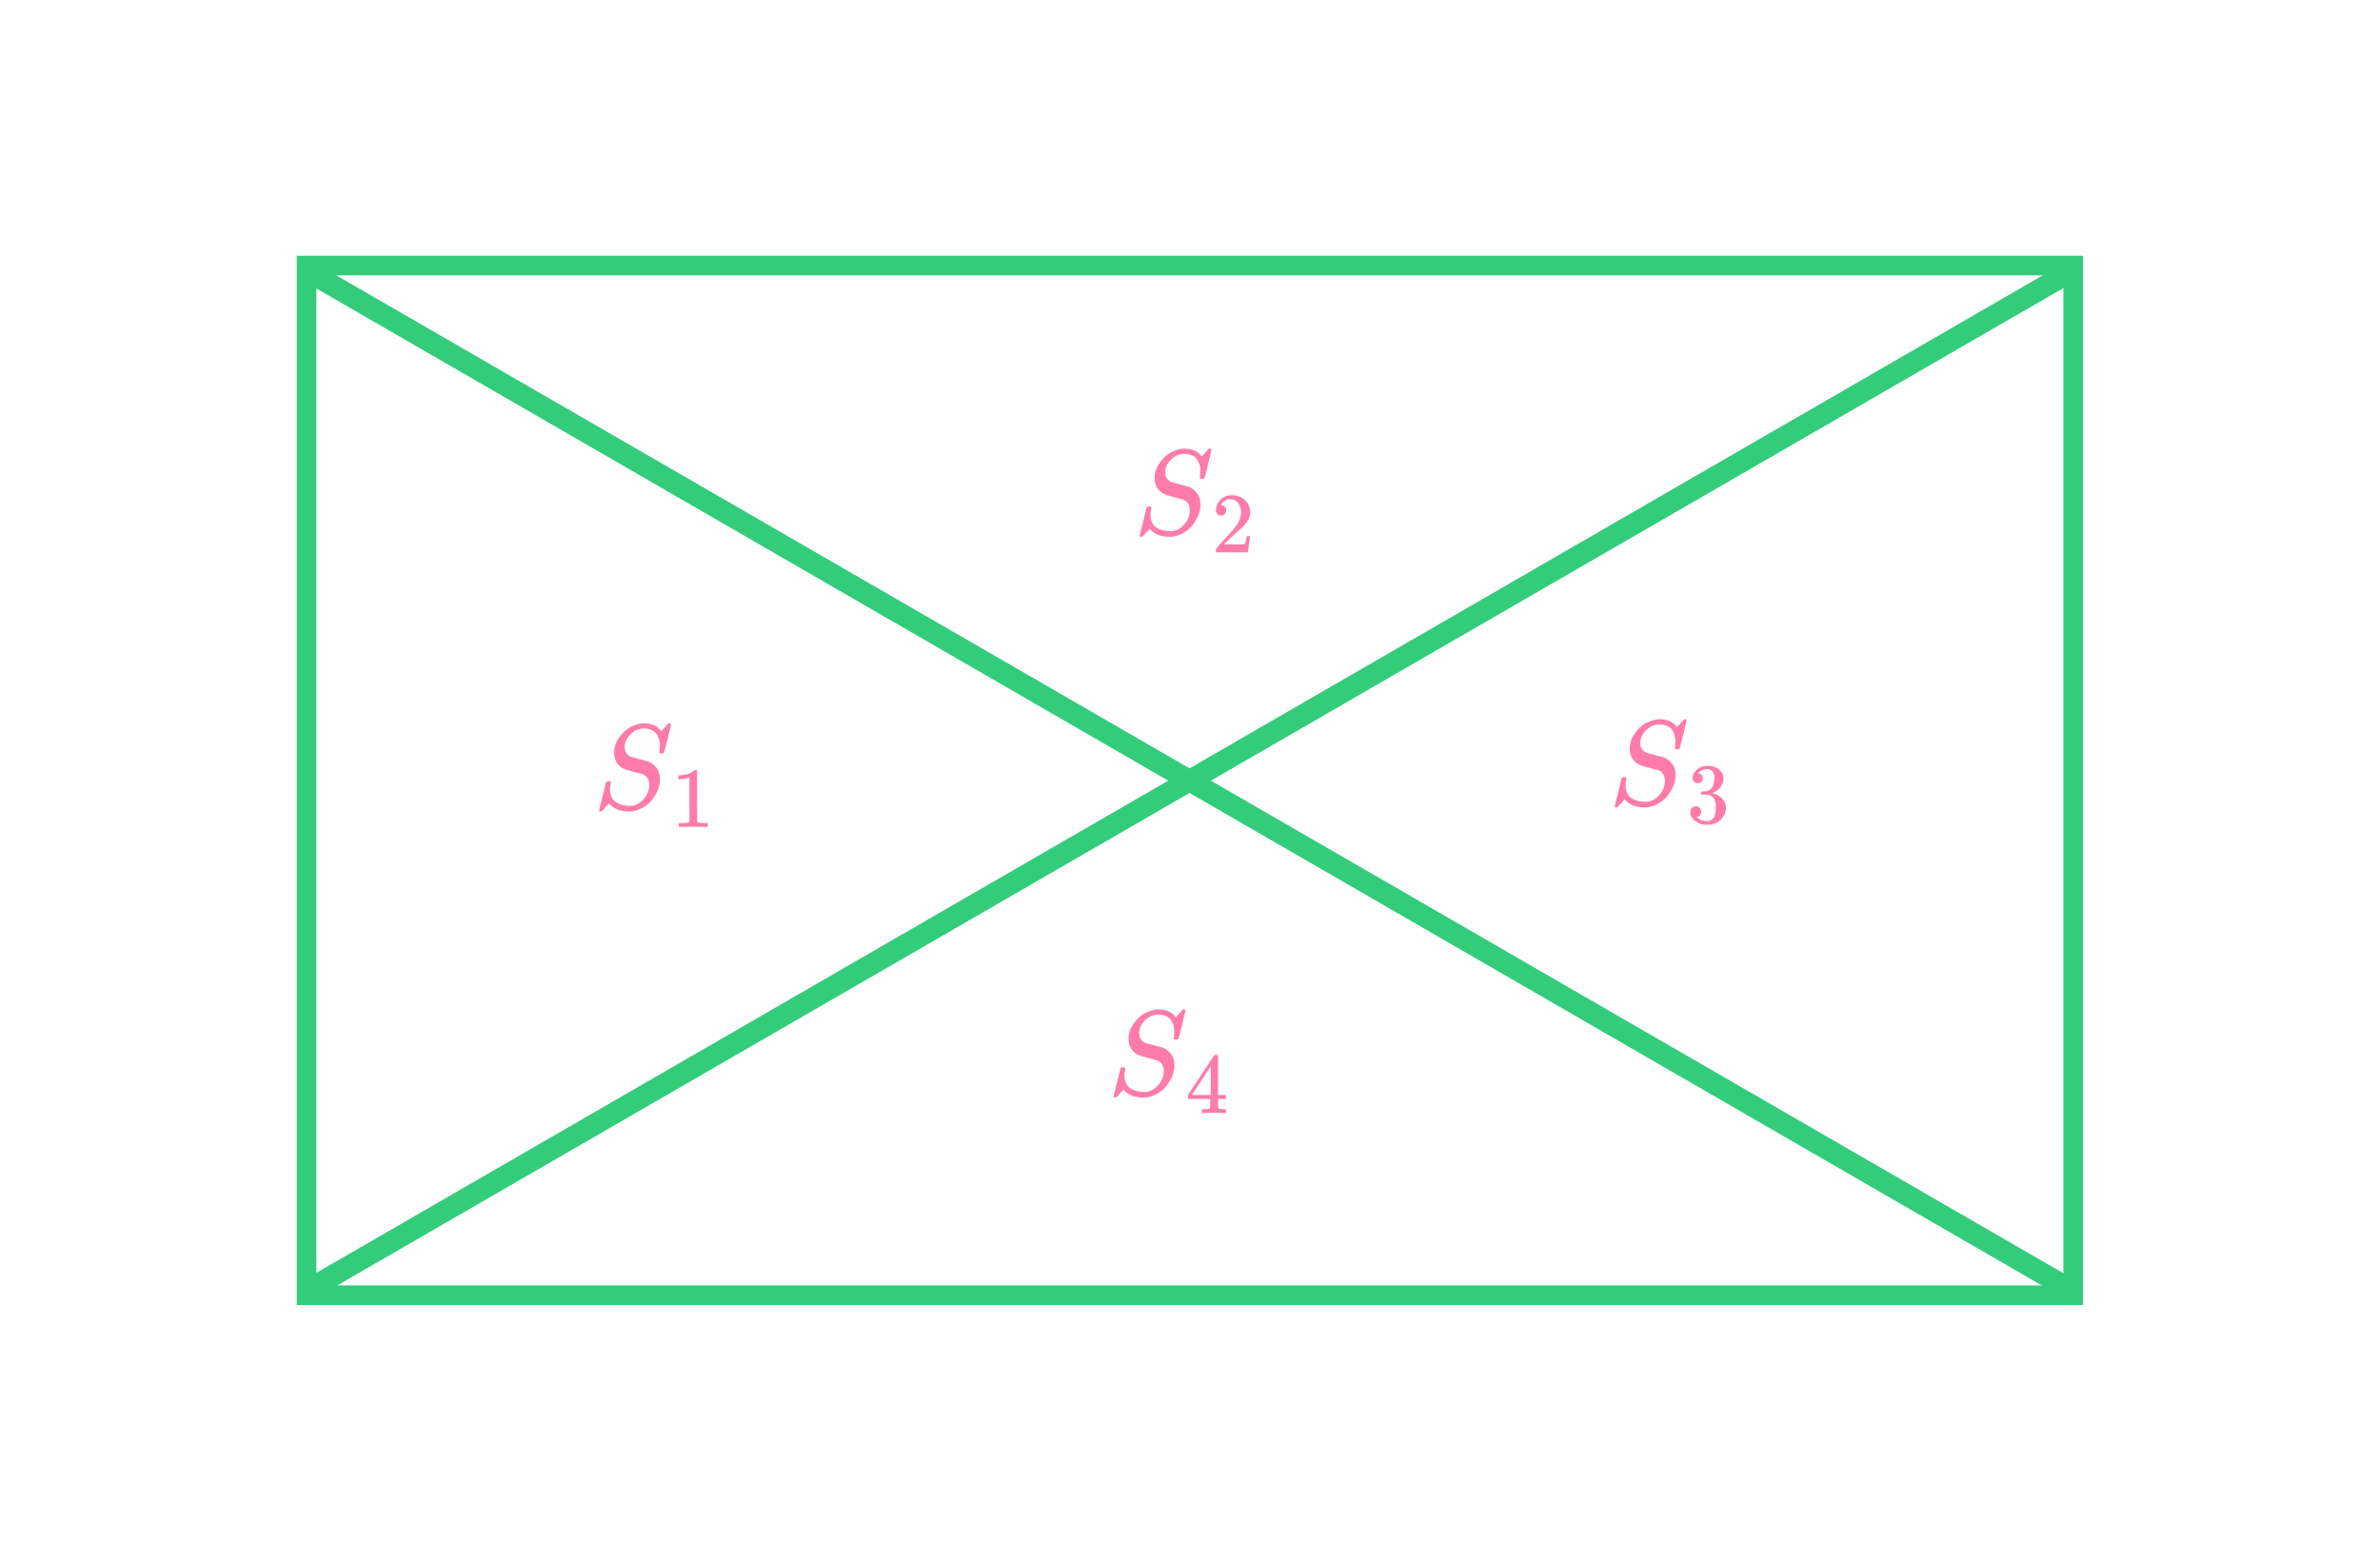
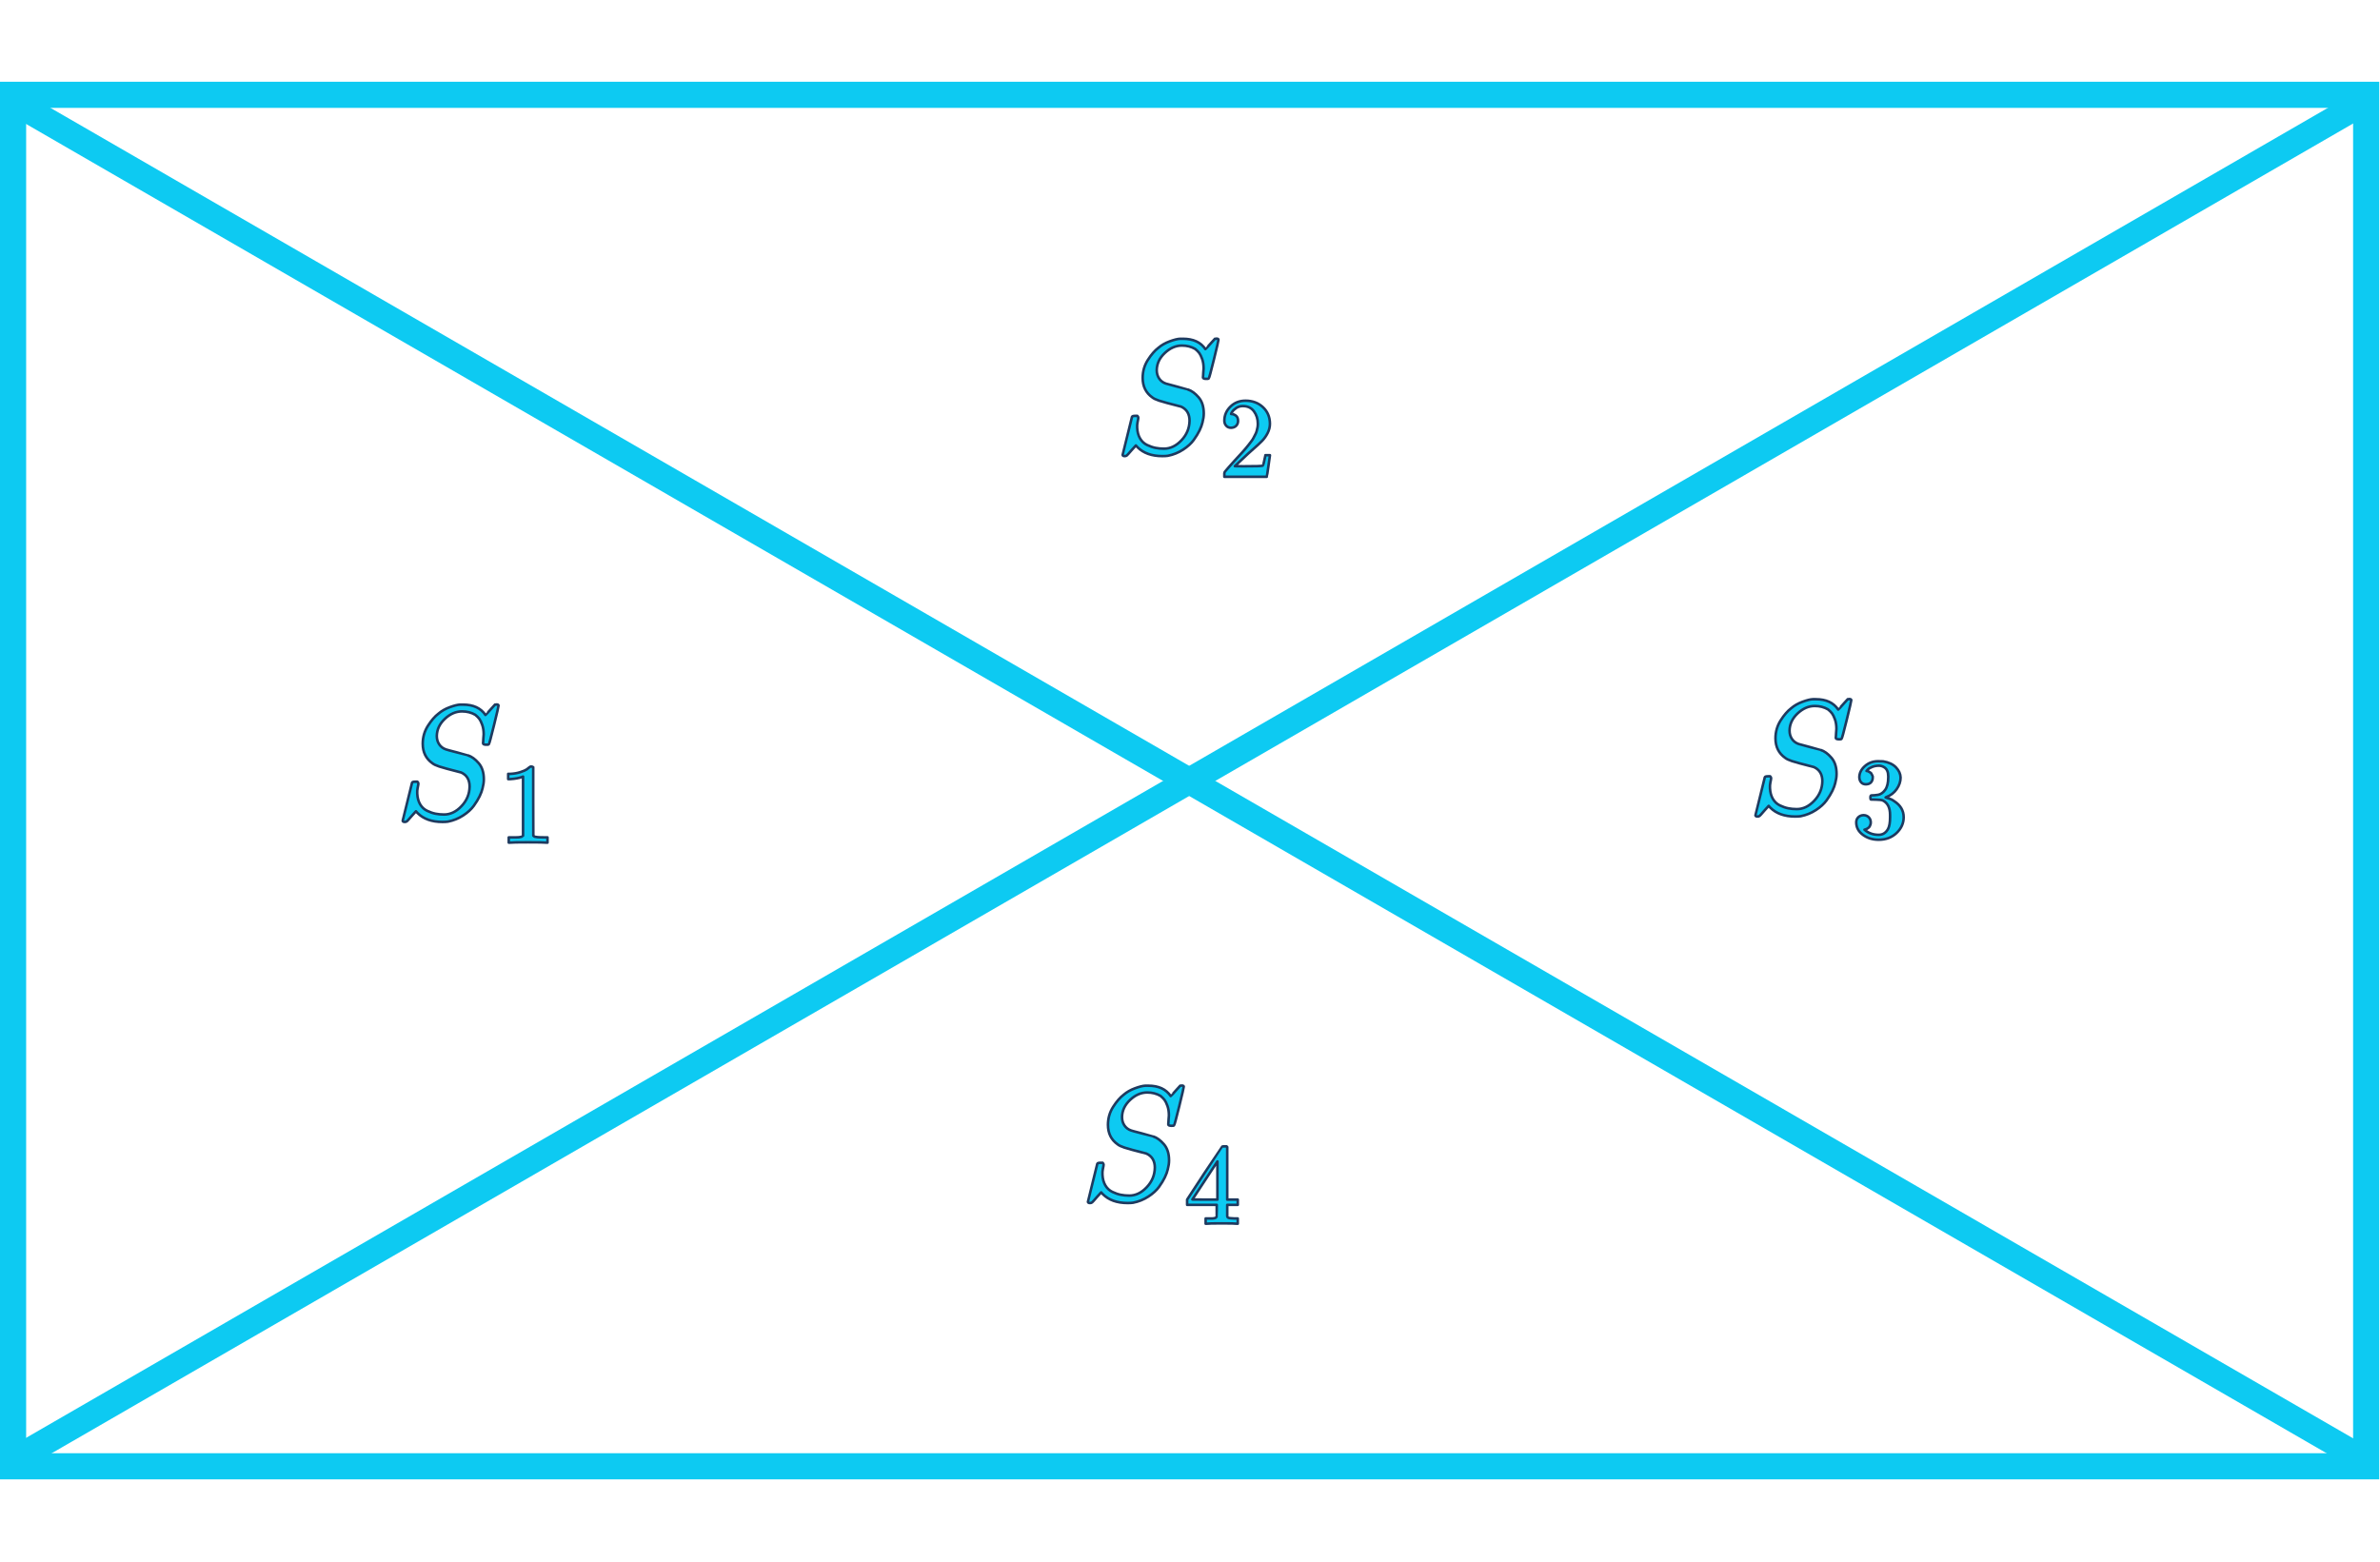
- <svg xmlns="http://www.w3.org/2000/svg" width="256" height="168" viewBox="0 0 1464 995" version="1.1" xml:space="preserve" style="fill-rule:evenodd;clip-rule:evenodd;stroke-linecap:round;stroke-linejoin:round;stroke-miterlimit:1.5;">
-   <g transform="matrix(1,0,0,1,-7133.33,-2138.77)">
-     <g transform="matrix(-0.369947,0.319198,-0.461864,1.10894,8500.66,1779.73)">
-       <path d="M8371.81,226.33L3129.8,2398.76" style="fill:none;stroke:rgb(255,123,172);stroke-width:7.13px;stroke-dasharray:21.39,21.39,0,0,0,0;" />
+ <svg xmlns="http://www.w3.org/2000/svg" width="256" height="168" viewBox="0 0 931 547" version="1.1" xml:space="preserve" style="fill-rule:evenodd;clip-rule:evenodd;stroke-linecap:round;stroke-linejoin:round;stroke-miterlimit:1.5;">
+   <g>
+     <path d="M920.327,10.515l-910.309,526.051" style="fill:none;stroke:#0dcaf2;stroke-width:10.23px;" />
+   </g>
+   <g>
+     <path d="M920.327,536.559l-910.309,-526.052" style="fill:none;stroke:#0dcaf2;stroke-width:10.23px;" />
+   </g>
+   <g>
+     <path d="M930.7,546.793l-930.7,-0l0,-546.793l930.7,0l-0,546.793Zm-10.222,-536.572l-910.251,0l-0,526.345l910.251,0l0,-526.345Z" style="fill:#0dcaf2;" />
+   </g>
+   <g>
+     <g>
+       <path id="MJX-41-TEX-I-1D446" d="M173.711,286.681c2.487,0 4.763,-1.096 6.829,-3.288c2.065,-2.192 3.119,-4.742 3.161,-7.65c0,-2.656 -1.096,-4.489 -3.288,-5.501c-4.468,-1.138 -7.334,-1.918 -8.599,-2.339c-1.264,-0.422 -2.149,-0.843 -2.655,-1.265c-2.529,-1.77 -3.794,-4.32 -3.794,-7.65c0,-2.571 0.675,-4.911 2.024,-7.018c1.348,-2.108 2.718,-3.689 4.109,-4.742c1.223,-1.054 2.698,-1.897 4.426,-2.529c1.728,-0.633 3.077,-0.97 4.047,-1.012l1.138,-0c4.046,-0 6.976,1.349 8.788,4.046c0.042,0 0.316,-0.273 0.822,-0.821c0.506,-0.548 1.054,-1.16 1.644,-1.834c0.59,-0.674 1.012,-1.138 1.265,-1.391l0.252,-0c0.127,-0 0.232,-0.021 0.317,-0.063c0.548,-0 0.822,0.147 0.822,0.442c-0,0.295 -0.591,2.846 -1.771,7.651c-1.18,4.805 -1.854,7.292 -2.023,7.461c-0.169,0.168 -0.506,0.231 -1.012,0.189c-0.843,0 -1.264,-0.189 -1.264,-0.569c-0,-0.253 0.021,-0.463 0.063,-0.632c0,-0.127 0.021,-0.527 0.063,-1.201c0.042,-0.675 0.085,-1.223 0.127,-1.644c-0,-1.433 -0.19,-2.677 -0.569,-3.731c-0.38,-1.053 -0.759,-1.833 -1.138,-2.339c-0.38,-0.506 -0.907,-1.033 -1.581,-1.581c-1.517,-0.885 -3.246,-1.327 -5.185,-1.327c-2.402,-0 -4.636,0.969 -6.702,2.908c-2.065,1.939 -3.119,4.173 -3.161,6.702c0,1.264 0.316,2.36 0.948,3.288c0.633,0.927 1.497,1.58 2.593,1.96c0.168,0.084 1.644,0.485 4.426,1.201c2.782,0.717 4.194,1.096 4.236,1.138c1.433,0.464 2.824,1.475 4.173,3.035c1.349,1.56 2.023,3.667 2.023,6.323c-0,1.096 -0.169,2.276 -0.506,3.54c-0.211,0.928 -0.59,1.96 -1.138,3.098c-0.548,1.139 -1.307,2.382 -2.276,3.731c-0.97,1.349 -2.361,2.613 -4.173,3.793c-1.813,1.181 -3.794,1.982 -5.943,2.403c-0.506,0.084 -1.223,0.126 -2.15,0.126c-4.173,0 -7.419,-1.159 -9.737,-3.477l-0.632,-0.695l-1.771,1.96c-0.969,1.138 -1.559,1.791 -1.77,1.96c-0.211,0.168 -0.485,0.252 -0.822,0.252c-0.548,0 -0.822,-0.168 -0.822,-0.505c0,-0.127 1.223,-5.08 3.667,-14.859c0.085,-0.252 0.506,-0.379 1.265,-0.379l0.822,0c0.253,0.253 0.379,0.485 0.379,0.696c0,0.084 -0.021,0.274 -0.063,0.569c-0.042,0.295 -0.126,0.737 -0.253,1.327c-0.126,0.59 -0.169,1.286 -0.126,2.087c0.084,1.644 0.463,3.035 1.138,4.173c0.674,1.138 1.58,1.981 2.718,2.529c1.139,0.548 2.234,0.927 3.288,1.138c1.054,0.211 2.171,0.316 3.351,0.316Z" style="fill:#0dcaf2;fill-rule:nonzero;stroke:#1e3a5f;stroke-width:1px;stroke-linecap:butt;stroke-miterlimit:2;" />
    </g>
-     <g transform="matrix(-0.12439,0.859351,0.653902,2.23213,6208.25,-6918.99)">
-       <path d="M5072.97,1468.46L2309.21,2532.49" style="fill:none;stroke:rgb(51,204,123);stroke-width:5.64px;" />
+     <g>
+       <path id="MJX-41-TEX-N-31" d="M204.603,271.845l-0.581,0.224c-0.417,0.149 -1.013,0.298 -1.788,0.447c-0.775,0.149 -1.639,0.253 -2.593,0.313l-0.849,-0l0,-2.057l0.849,0c1.401,-0.059 2.697,-0.283 3.889,-0.67c1.192,-0.388 2.027,-0.745 2.504,-1.073c0.476,-0.328 0.894,-0.656 1.251,-0.983c0.06,-0.09 0.239,-0.135 0.537,-0.135c0.268,0 0.521,0.09 0.76,0.269l-0,13.365l0.044,13.411c0.209,0.208 0.388,0.342 0.537,0.402c0.149,0.06 0.506,0.119 1.073,0.179c0.566,0.059 1.49,0.089 2.771,0.089l1.162,0l0,2.056l-0.492,0c-0.625,-0.089 -2.994,-0.134 -7.107,-0.134c-4.053,0 -6.392,0.045 -7.018,0.134l-0.536,0l-0,-2.056l2.86,0c0.477,0 0.85,-0.015 1.118,-0.044c0.268,-0.03 0.507,-0.075 0.715,-0.135c0.209,-0.059 0.328,-0.089 0.358,-0.089c0.03,0 0.119,-0.074 0.268,-0.223c0.149,-0.149 0.238,-0.209 0.268,-0.179l0,-23.111Z" style="fill:#0dcaf2;fill-rule:nonzero;stroke:#1e3a5f;stroke-width:1px;stroke-linecap:butt;stroke-miterlimit:2;" />
    </g>
-     <g transform="matrix(-0.0786459,0.543326,0.41343,1.41126,7677.76,-4106.81)">
-       <path d="M5072.97,1468.46L2309.21,2532.49" style="fill:none;stroke:rgb(51,204,123);stroke-width:8.91px;" />
+   </g>
+   <g>
+     <g>
+       <path id="MJX-41-TEX-I-1D4461" d="M455.332,143.552c2.487,-0 4.763,-1.096 6.828,-3.288c2.066,-2.192 3.12,-4.742 3.162,-7.65c-0,-2.656 -1.096,-4.489 -3.288,-5.501c-4.468,-1.138 -7.334,-1.918 -8.599,-2.339c-1.264,-0.422 -2.15,-0.843 -2.655,-1.265c-2.529,-1.77 -3.794,-4.32 -3.794,-7.65c0,-2.571 0.675,-4.911 2.023,-7.018c1.349,-2.108 2.719,-3.689 4.11,-4.742c1.222,-1.054 2.698,-1.897 4.426,-2.529c1.728,-0.633 3.077,-0.97 4.046,-1.012l1.138,-0c4.047,-0 6.976,1.349 8.789,4.046c0.042,0 0.316,-0.274 0.822,-0.822c0.506,-0.548 1.054,-1.159 1.644,-1.833c0.59,-0.675 1.011,-1.138 1.264,-1.391l0.253,-0c0.127,-0 0.232,-0.021 0.316,-0.063c0.548,-0 0.822,0.147 0.822,0.442c0,0.295 -0.59,2.845 -1.77,7.651c-1.18,4.805 -1.855,7.292 -2.023,7.46c-0.169,0.169 -0.506,0.232 -1.012,0.19c-0.843,0 -1.264,-0.19 -1.264,-0.569c-0,-0.253 0.021,-0.464 0.063,-0.632c-0,-0.127 0.021,-0.527 0.063,-1.201c0.042,-0.675 0.084,-1.223 0.126,-1.644c0,-1.434 -0.189,-2.677 -0.569,-3.731c-0.379,-1.054 -0.758,-1.833 -1.138,-2.339c-0.379,-0.506 -0.906,-1.033 -1.58,-1.581c-1.518,-0.885 -3.246,-1.328 -5.185,-1.328c-2.402,0 -4.636,0.97 -6.702,2.909c-2.065,1.939 -3.119,4.173 -3.161,6.702c-0,1.264 0.316,2.36 0.948,3.288c0.632,0.927 1.497,1.58 2.592,1.96c0.169,0.084 1.644,0.484 4.426,1.201c2.782,0.717 4.194,1.096 4.237,1.138c1.433,0.464 2.824,1.475 4.172,3.035c1.349,1.56 2.024,3.667 2.024,6.323c-0,1.096 -0.169,2.276 -0.506,3.54c-0.211,0.928 -0.59,1.96 -1.138,3.098c-0.548,1.138 -1.307,2.382 -2.276,3.731c-0.97,1.349 -2.361,2.613 -4.173,3.793c-1.813,1.181 -3.794,1.981 -5.944,2.403c-0.505,0.084 -1.222,0.126 -2.149,0.126c-4.173,0 -7.419,-1.159 -9.737,-3.477l-0.632,-0.696l-1.771,1.96c-0.969,1.139 -1.559,1.792 -1.77,1.961c-0.211,0.168 -0.485,0.252 -0.822,0.252c-0.548,0 -0.822,-0.168 -0.822,-0.505c-0,-0.127 1.222,-5.08 3.667,-14.859c0.084,-0.253 0.506,-0.379 1.265,-0.379l0.822,0c0.253,0.253 0.379,0.485 0.379,0.695c-0,0.085 -0.021,0.274 -0.063,0.57c-0.042,0.295 -0.127,0.737 -0.253,1.327c-0.127,0.59 -0.169,1.286 -0.127,2.087c0.085,1.644 0.464,3.035 1.138,4.173c0.675,1.138 1.581,1.981 2.719,2.529c1.138,0.548 2.234,0.927 3.288,1.138c1.054,0.211 2.171,0.316 3.351,0.316Z" style="fill:#0dcaf2;fill-rule:nonzero;stroke:#1e3a5f;stroke-width:1px;stroke-linecap:butt;stroke-miterlimit:2;" />
    </g>
-     <g transform="matrix(0.369491,0.235755,0.169163,1.08853,6129.69,-307.693)">
-       <path d="M5661.15,1182.9L2017.01,2563.03" style="fill:none;stroke:rgb(51,204,123);stroke-width:12.37px;" />
+     <g>
+       <path id="MJX-41-TEX-N-32" d="M481.575,135.377c-0.805,-0 -1.445,-0.269 -1.922,-0.805c-0.477,-0.536 -0.715,-1.192 -0.715,-1.967c-0,-2.116 0.789,-3.948 2.369,-5.498c1.579,-1.55 3.546,-2.325 5.9,-2.325c2.712,0 4.977,0.835 6.795,2.504c1.818,1.669 2.742,3.829 2.771,6.481c0,1.282 -0.298,2.504 -0.894,3.666c-0.596,1.162 -1.311,2.175 -2.145,3.04c-0.835,0.864 -2.027,1.966 -3.576,3.307c-1.073,0.924 -2.563,2.295 -4.47,4.113l-2.638,2.503l3.397,0.045c4.679,-0 7.167,-0.075 7.466,-0.224c0.208,-0.059 0.566,-1.385 1.072,-3.978l0,-0.134l1.788,-0l0,0.134c-0.029,0.089 -0.223,1.445 -0.581,4.068c-0.357,2.622 -0.581,3.993 -0.67,4.112l-0,0.134l-16.584,0l-0,-1.385c-0,-0.209 0.089,-0.432 0.268,-0.671c0.179,-0.238 0.626,-0.76 1.341,-1.564c0.864,-0.954 1.609,-1.788 2.235,-2.504c0.268,-0.298 0.775,-0.849 1.52,-1.654c0.745,-0.804 1.251,-1.356 1.52,-1.654c0.268,-0.298 0.7,-0.789 1.296,-1.475c0.596,-0.685 1.013,-1.192 1.252,-1.52c0.238,-0.327 0.581,-0.774 1.028,-1.341c0.447,-0.566 0.76,-1.043 0.938,-1.43c0.179,-0.387 0.403,-0.819 0.671,-1.296c0.268,-0.477 0.462,-0.954 0.581,-1.431c0.119,-0.477 0.224,-0.924 0.313,-1.341c0.089,-0.417 0.134,-0.909 0.134,-1.475c0,-1.877 -0.507,-3.502 -1.52,-4.872c-1.013,-1.371 -2.458,-2.057 -4.336,-2.057c-0.983,0 -1.847,0.254 -2.592,0.76c-0.745,0.507 -1.267,0.999 -1.565,1.475c-0.298,0.477 -0.447,0.76 -0.447,0.85c-0,0.03 0.075,0.044 0.223,0.044c0.537,0 1.088,0.209 1.654,0.626c0.567,0.417 0.85,1.103 0.85,2.057c-0,0.745 -0.239,1.37 -0.715,1.877c-0.477,0.507 -1.148,0.775 -2.012,0.805Z" style="fill:#0dcaf2;fill-rule:nonzero;stroke:#1e3a5f;stroke-width:1px;stroke-linecap:butt;stroke-miterlimit:2;" />
    </g>
-     <g transform="matrix(0.369491,-0.235755,0.169163,-1.08853,6129.69,5580.02)">
-       <path d="M5661.15,1182.9L2017.01,2563.03" style="fill:none;stroke:rgb(51,204,123);stroke-width:12.37px;" />
+   </g>
+   <g>
+     <g>
+       <path id="MJX-41-TEX-I-1D4462" d="M702.872,284.563c2.487,-0 4.763,-1.096 6.828,-3.288c2.066,-2.192 3.119,-4.742 3.161,-7.65c0,-2.656 -1.095,-4.49 -3.287,-5.501c-4.468,-1.138 -7.335,-1.918 -8.599,-2.34c-1.265,-0.421 -2.15,-0.843 -2.656,-1.264c-2.529,-1.77 -3.793,-4.321 -3.793,-7.65c-0,-2.572 0.674,-4.911 2.023,-7.019c1.349,-2.107 2.719,-3.688 4.11,-4.742c1.222,-1.053 2.697,-1.896 4.426,-2.529c1.728,-0.632 3.077,-0.969 4.046,-1.011l1.138,-0c4.047,-0 6.976,1.348 8.789,4.046c0.042,0 0.316,-0.274 0.822,-0.822c0.505,-0.548 1.053,-1.159 1.644,-1.833c0.59,-0.675 1.011,-1.138 1.264,-1.391l0.253,-0c0.126,-0 0.232,-0.021 0.316,-0.064c0.548,0 0.822,0.148 0.822,0.443c0,0.295 -0.59,2.845 -1.77,7.65c-1.181,4.806 -1.855,7.293 -2.024,7.461c-0.168,0.169 -0.505,0.232 -1.011,0.19c-0.843,-0 -1.265,-0.19 -1.265,-0.569c0,-0.253 0.021,-0.464 0.063,-0.632c0,-0.127 0.022,-0.527 0.064,-1.202c0.042,-0.674 0.084,-1.222 0.126,-1.644c0,-1.433 -0.19,-2.676 -0.569,-3.73c-0.379,-1.054 -0.759,-1.834 -1.138,-2.339c-0.379,-0.506 -0.906,-1.033 -1.581,-1.581c-1.517,-0.885 -3.245,-1.328 -5.184,-1.328c-2.403,0 -4.637,0.97 -6.702,2.909c-2.066,1.939 -3.119,4.173 -3.162,6.702c0,1.264 0.317,2.36 0.949,3.287c0.632,0.928 1.496,1.581 2.592,1.96c0.169,0.085 1.644,0.485 4.426,1.202c2.782,0.716 4.194,1.096 4.236,1.138c1.433,0.463 2.824,1.475 4.173,3.035c1.349,1.559 2.023,3.667 2.023,6.322c0,1.096 -0.168,2.277 -0.505,3.541c-0.211,0.927 -0.591,1.96 -1.138,3.098c-0.548,1.138 -1.307,2.382 -2.277,3.731c-0.969,1.348 -2.36,2.613 -4.173,3.793c-1.812,1.18 -3.793,1.981 -5.943,2.403c-0.506,0.084 -1.222,0.126 -2.15,0.126c-4.173,0 -7.418,-1.159 -9.736,-3.477l-0.633,-0.696l-1.77,1.96c-0.97,1.138 -1.56,1.792 -1.77,1.96c-0.211,0.169 -0.485,0.253 -0.822,0.253c-0.548,0 -0.822,-0.168 -0.822,-0.506c-0,-0.126 1.222,-5.079 3.667,-14.858c0.084,-0.253 0.506,-0.379 1.264,-0.379l0.822,-0c0.253,0.253 0.38,0.485 0.38,0.695c-0,0.085 -0.021,0.274 -0.064,0.569c-0.042,0.295 -0.126,0.738 -0.252,1.328c-0.127,0.59 -0.169,1.286 -0.127,2.087c0.084,1.643 0.464,3.034 1.138,4.172c0.675,1.139 1.581,1.982 2.719,2.53c1.138,0.548 2.234,0.927 3.288,1.138c1.053,0.21 2.17,0.316 3.351,0.316Z" style="fill:#0dcaf2;fill-rule:nonzero;stroke:#1e3a5f;stroke-width:1px;stroke-linecap:butt;stroke-miterlimit:2;" />
    </g>
-     <g transform="matrix(0.645523,0,0,0.645523,2642.89,1042.98)">
-       <path d="M8971.53,2985.62L7208.71,2985.62L7208.71,1949.95L8971.53,1949.95L8971.53,2985.62ZM8952.17,1969.31L7228.08,1969.31L7228.08,2966.25L8952.17,2966.25L8952.17,1969.31Z" style="fill:rgb(51,204,123);" />
+     <g>
+       <path id="MJX-41-TEX-N-33" d="M729.919,274.868c-0.804,-0 -1.43,-0.254 -1.877,-0.76c-0.447,-0.507 -0.686,-1.163 -0.715,-1.967c-0,-1.639 0.715,-3.1 2.145,-4.381c1.431,-1.281 3.159,-1.922 5.186,-1.922c1.043,-0 1.698,0.015 1.966,0.045c2.206,0.357 3.889,1.147 5.052,2.369c1.162,1.222 1.758,2.548 1.788,3.978c-0,1.55 -0.507,3.055 -1.52,4.515c-1.013,1.46 -2.414,2.518 -4.202,3.174l-0.134,0.089c-0,0.03 0.134,0.075 0.402,0.134c0.268,0.06 0.701,0.194 1.297,0.403c0.596,0.208 1.162,0.521 1.698,0.938c2.444,1.58 3.666,3.666 3.666,6.258c-0,2.355 -0.924,4.411 -2.772,6.169c-1.847,1.758 -4.187,2.638 -7.018,2.638c-2.384,-0 -4.44,-0.641 -6.169,-1.923c-1.728,-1.281 -2.592,-2.905 -2.592,-4.872c-0,-0.834 0.268,-1.505 0.804,-2.012c0.537,-0.506 1.207,-0.774 2.012,-0.804c0.834,-0 1.52,0.268 2.056,0.804c0.537,0.537 0.805,1.207 0.805,2.012c-0,0.328 -0.045,0.626 -0.134,0.894c-0.09,0.268 -0.194,0.507 -0.313,0.715c-0.119,0.209 -0.283,0.388 -0.492,0.537c-0.209,0.149 -0.387,0.268 -0.536,0.357c-0.149,0.09 -0.298,0.149 -0.447,0.179c-0.149,0.03 -0.269,0.075 -0.358,0.134l-0.179,0.045c1.52,1.341 3.368,2.011 5.543,2.011c1.639,0 2.876,-0.789 3.71,-2.369c0.507,-0.983 0.76,-2.488 0.76,-4.515l0,-0.894c0,-2.831 -0.953,-4.723 -2.861,-5.677c-0.447,-0.178 -1.356,-0.283 -2.726,-0.313l-1.878,-0.044l-0.134,-0.09c-0.06,-0.089 -0.089,-0.327 -0.089,-0.715c-0,-0.536 0.119,-0.804 0.357,-0.804c0.835,-0 1.699,-0.075 2.593,-0.224c1.013,-0.149 1.937,-0.775 2.771,-1.877c0.835,-1.103 1.252,-2.772 1.252,-5.007l0,-0.358c0,-1.698 -0.521,-2.875 -1.565,-3.531c-0.655,-0.417 -1.355,-0.626 -2.1,-0.626c-0.954,0 -1.833,0.164 -2.638,0.492c-0.804,0.328 -1.371,0.67 -1.698,1.028c-0.328,0.358 -0.492,0.536 -0.492,0.536l0.134,0c0.089,0.03 0.209,0.06 0.358,0.09c0.149,0.03 0.298,0.104 0.447,0.223c0.149,0.12 0.327,0.224 0.536,0.313c0.209,0.09 0.358,0.254 0.447,0.492c0.089,0.238 0.209,0.462 0.358,0.671c0.149,0.208 0.193,0.506 0.134,0.894c-0,0.655 -0.209,1.236 -0.626,1.743c-0.417,0.507 -1.088,0.775 -2.012,0.805Z" style="fill:#0dcaf2;fill-rule:nonzero;stroke:#1e3a5f;stroke-width:1px;stroke-linecap:butt;stroke-miterlimit:2;" />
    </g>
-     <g transform="matrix(0.0773054,0,0,-0.0773054,7484.86,2654.09)">
-       <g>
-         <path id="MJX-41-TEX-I-1D446" d="M308,24C347.333,24 383.333,41.333 416,76C448.667,110.667 465.333,151 466,197C466,239 448.667,268 414,284C343.333,302 298,314.333 278,321C258,327.667 244,334.333 236,341C196,369 176,409.333 176,462C176,502.667 186.667,539.667 208,573C229.333,606.333 251,631.333 273,648C292.333,664.667 315.667,678 343,688C370.333,698 391.667,703.333 407,704L425,704C489,704 535.333,682.667 564,640C564.667,640 569,644.333 577,653C585,661.667 593.667,671.333 603,682C612.333,692.667 619,700 623,704L627,704C629,704 630.667,704.333 632,705C640.667,705 645,702.667 645,698C645,693.333 635.667,653 617,577C598.333,501 587.667,461.667 585,459C582.333,456.333 577,455.333 569,456C555.667,456 549,459 549,465C549,469 549.333,472.333 550,475C550,477 550.333,483.333 551,494C551.667,504.667 552.333,513.333 553,520C553,542.667 550,562.333 544,579C538,595.667 532,608 526,616C520,624 511.667,632.333 501,641C477,655 449.667,662 419,662C381,662 345.667,646.667 313,616C280.333,585.333 263.667,550 263,510C263,490 268,472.667 278,458C288,443.333 301.667,433 319,427C321.667,425.667 345,419.333 389,408C433,396.667 455.333,390.667 456,390C478.667,382.667 500.667,366.667 522,342C543.333,317.333 554,284 554,242C554,224.667 551.333,206 546,186C542.667,171.333 536.667,155 528,137C519.333,119 507.333,99.333 492,78C476.667,56.667 454.667,36.667 426,18C397.333,-0.667 366,-13.333 332,-20C324,-21.333 312.667,-22 298,-22C232,-22 180.667,-3.667 144,33L134,44L106,13C90.667,-5 81.333,-15.333 78,-18C74.667,-20.667 70.333,-22 65,-22C56.333,-22 52,-19.333 52,-14C52,-12 71.333,66.333 110,221C111.333,225 118,227 130,227L143,227C147,223 149,219.333 149,216C149,214.667 148.667,211.667 148,207C147.333,202.333 146,195.333 144,186C142,176.667 141.333,165.667 142,153C143.333,127 149.333,105 160,87C170.667,69 185,55.667 203,47C221,38.333 238.333,32.333 255,29C271.667,25.667 289.333,24 308,24Z" style="fill:rgb(255,123,172);fill-rule:nonzero;" />
-       </g>
-       <g transform="matrix(0.707,0,0,0.707,646,-150)">
-         <path id="MJX-41-TEX-N-31" d="M213,578L200,573C190.667,569.667 177.333,566.333 160,563C142.667,559.667 123.333,557.333 102,556L83,556L83,602L102,602C133.333,603.333 162.333,608.333 189,617C215.667,625.667 234.333,633.667 245,641C255.667,648.333 265,655.667 273,663C274.333,665 278.333,666 285,666C291,666 296.667,664 302,660L302,361L303,61C307.667,56.333 311.667,53.333 315,52C318.333,50.667 326.333,49.333 339,48C351.667,46.667 372.333,46 401,46L427,46L427,0L416,0C402,2 349,3 257,3C166.333,3 114,2 100,0L88,0L88,46L152,46C162.667,46 171,46.333 177,47C183,47.667 188.333,48.667 193,50C197.667,51.333 200.333,52 201,52C201.667,52 203.667,53.667 207,57C210.333,60.333 212.333,61.667 213,61L213,578Z" style="fill:rgb(255,123,172);fill-rule:nonzero;" />
-       </g>
+   </g>
+   <g>
+     <g>
+       <path id="MJX-41-TEX-I-1D4463" d="M441.755,435.772c2.487,0 4.763,-1.095 6.829,-3.287c2.065,-2.192 3.119,-4.742 3.161,-7.651c-0,-2.655 -1.096,-4.489 -3.288,-5.5c-4.468,-1.139 -7.334,-1.918 -8.599,-2.34c-1.264,-0.421 -2.149,-0.843 -2.655,-1.264c-2.529,-1.771 -3.794,-4.321 -3.794,-7.651c0,-2.571 0.675,-4.91 2.024,-7.018c1.348,-2.107 2.718,-3.688 4.109,-4.742c1.223,-1.054 2.698,-1.897 4.426,-2.529c1.728,-0.632 3.077,-0.969 4.047,-1.012l1.138,0c4.046,0 6.976,1.349 8.788,4.047c0.042,-0 0.316,-0.274 0.822,-0.822c0.506,-0.548 1.054,-1.159 1.644,-1.834c0.59,-0.674 1.012,-1.138 1.265,-1.391l0.252,0c0.127,0 0.232,-0.021 0.317,-0.063c0.548,0 0.822,0.148 0.822,0.443c-0,0.295 -0.591,2.845 -1.771,7.65c-1.18,4.805 -1.854,7.292 -2.023,7.461c-0.169,0.169 -0.506,0.232 -1.012,0.19c-0.843,-0 -1.264,-0.19 -1.264,-0.569c-0,-0.253 0.021,-0.464 0.063,-0.633c-0,-0.126 0.021,-0.527 0.063,-1.201c0.042,-0.674 0.085,-1.222 0.127,-1.644c-0,-1.433 -0.19,-2.676 -0.569,-3.73c-0.38,-1.054 -0.759,-1.834 -1.138,-2.34c-0.38,-0.505 -0.907,-1.032 -1.581,-1.58c-1.518,-0.885 -3.246,-1.328 -5.185,-1.328c-2.402,-0 -4.636,0.969 -6.702,2.908c-2.065,1.939 -3.119,4.173 -3.161,6.702c-0,1.265 0.316,2.361 0.948,3.288c0.633,0.927 1.497,1.581 2.593,1.96c0.168,0.084 1.644,0.485 4.426,1.201c2.781,0.717 4.194,1.096 4.236,1.139c1.433,0.463 2.824,1.475 4.173,3.034c1.348,1.56 2.023,3.668 2.023,6.323c-0,1.096 -0.169,2.276 -0.506,3.541c-0.211,0.927 -0.59,1.96 -1.138,3.098c-0.548,1.138 -1.307,2.381 -2.276,3.73c-0.97,1.349 -2.361,2.614 -4.173,3.794c-1.813,1.18 -3.794,1.981 -5.943,2.402c-0.506,0.085 -1.223,0.127 -2.15,0.127c-4.173,-0 -7.419,-1.159 -9.737,-3.478l-0.632,-0.695l-1.771,1.96c-0.969,1.138 -1.559,1.791 -1.77,1.96c-0.211,0.169 -0.485,0.253 -0.822,0.253c-0.548,-0 -0.822,-0.169 -0.822,-0.506c0,-0.126 1.223,-5.079 3.667,-14.858c0.085,-0.253 0.506,-0.38 1.265,-0.38l0.822,0c0.253,0.253 0.379,0.485 0.379,0.696c0,0.084 -0.021,0.274 -0.063,0.569c-0.042,0.295 -0.127,0.738 -0.253,1.328c-0.126,0.59 -0.169,1.285 -0.126,2.086c0.084,1.644 0.463,3.035 1.138,4.173c0.674,1.138 1.58,1.981 2.718,2.529c1.138,0.548 2.234,0.928 3.288,1.138c1.054,0.211 2.171,0.316 3.351,0.316Z" style="fill:#0dcaf2;fill-rule:nonzero;stroke:#1e3a5f;stroke-width:1px;stroke-linecap:butt;stroke-miterlimit:2;" />
    </g>
-     <g transform="matrix(0.0773054,0,0,-0.0773054,7829.19,2479.09)">
-       <g>
-         <path id="MJX-41-TEX-I-1D4461" d="M308,24C347.333,24 383.333,41.333 416,76C448.667,110.667 465.333,151 466,197C466,239 448.667,268 414,284C343.333,302 298,314.333 278,321C258,327.667 244,334.333 236,341C196,369 176,409.333 176,462C176,502.667 186.667,539.667 208,573C229.333,606.333 251,631.333 273,648C292.333,664.667 315.667,678 343,688C370.333,698 391.667,703.333 407,704L425,704C489,704 535.333,682.667 564,640C564.667,640 569,644.333 577,653C585,661.667 593.667,671.333 603,682C612.333,692.667 619,700 623,704L627,704C629,704 630.667,704.333 632,705C640.667,705 645,702.667 645,698C645,693.333 635.667,653 617,577C598.333,501 587.667,461.667 585,459C582.333,456.333 577,455.333 569,456C555.667,456 549,459 549,465C549,469 549.333,472.333 550,475C550,477 550.333,483.333 551,494C551.667,504.667 552.333,513.333 553,520C553,542.667 550,562.333 544,579C538,595.667 532,608 526,616C520,624 511.667,632.333 501,641C477,655 449.667,662 419,662C381,662 345.667,646.667 313,616C280.333,585.333 263.667,550 263,510C263,490 268,472.667 278,458C288,443.333 301.667,433 319,427C321.667,425.667 345,419.333 389,408C433,396.667 455.333,390.667 456,390C478.667,382.667 500.667,366.667 522,342C543.333,317.333 554,284 554,242C554,224.667 551.333,206 546,186C542.667,171.333 536.667,155 528,137C519.333,119 507.333,99.333 492,78C476.667,56.667 454.667,36.667 426,18C397.333,-0.667 366,-13.333 332,-20C324,-21.333 312.667,-22 298,-22C232,-22 180.667,-3.667 144,33L134,44L106,13C90.667,-5 81.333,-15.333 78,-18C74.667,-20.667 70.333,-22 65,-22C56.333,-22 52,-19.333 52,-14C52,-12 71.333,66.333 110,221C111.333,225 118,227 130,227L143,227C147,223 149,219.333 149,216C149,214.667 148.667,211.667 148,207C147.333,202.333 146,195.333 144,186C142,176.667 141.333,165.667 142,153C143.333,127 149.333,105 160,87C170.667,69 185,55.667 203,47C221,38.333 238.333,32.333 255,29C271.667,25.667 289.333,24 308,24Z" style="fill:rgb(255,123,172);fill-rule:nonzero;" />
-       </g>
-       <g transform="matrix(0.707,0,0,0.707,646,-150)">
-         <path id="MJX-41-TEX-N-32" d="M109,429C91,429 76.667,435 66,447C55.333,459 50,473.667 50,491C50,538.333 67.667,579.333 103,614C138.333,648.667 182.333,666 235,666C295.667,666 346.333,647.333 387,610C427.667,572.667 448.333,524.333 449,465C449,436.333 442.333,409 429,383C415.667,357 399.667,334.333 381,315C362.333,295.667 335.667,271 301,241C277,220.333 243.667,189.667 201,149L142,93L218,92C322.667,92 378.333,93.667 385,97C389.667,98.333 397.667,128 409,186L409,189L449,189L449,186C448.333,184 444,153.667 436,95C428,36.333 423,5.667 421,3L421,0L50,0L50,31C50,35.667 52,40.667 56,46C60,51.333 70,63 86,81C105.333,102.333 122,121 136,137C142,143.667 153.333,156 170,174C186.667,192 198,204.333 204,211C210,217.667 219.667,228.667 233,244C246.333,259.333 255.667,270.667 261,278C266.333,285.333 274,295.333 284,308C294,320.667 301,331.333 305,340C309,348.667 314,358.333 320,369C326,379.667 330.333,390.333 333,401C335.667,411.667 338,421.667 340,431C342,440.333 343,451.333 343,464C343,506 331.667,542.333 309,573C286.333,603.667 254,619 212,619C190,619 170.667,613.333 154,602C137.333,590.667 125.667,579.667 119,569C112.333,558.333 109,552 109,550C109,549.333 110.667,549 114,549C126,549 138.333,544.333 151,535C163.667,525.667 170,510.333 170,489C170,472.333 164.667,458.333 154,447C143.333,435.667 128.333,429.667 109,429Z" style="fill:rgb(255,123,172);fill-rule:nonzero;" />
-       </g>
-     </g>
-     <g transform="matrix(0.0773054,0,0,-0.0773054,8131.85,2651.5)">
-       <g>
-         <path id="MJX-41-TEX-I-1D4462" d="M308,24C347.333,24 383.333,41.333 416,76C448.667,110.667 465.333,151 466,197C466,239 448.667,268 414,284C343.333,302 298,314.333 278,321C258,327.667 244,334.333 236,341C196,369 176,409.333 176,462C176,502.667 186.667,539.667 208,573C229.333,606.333 251,631.333 273,648C292.333,664.667 315.667,678 343,688C370.333,698 391.667,703.333 407,704L425,704C489,704 535.333,682.667 564,640C564.667,640 569,644.333 577,653C585,661.667 593.667,671.333 603,682C612.333,692.667 619,700 623,704L627,704C629,704 630.667,704.333 632,705C640.667,705 645,702.667 645,698C645,693.333 635.667,653 617,577C598.333,501 587.667,461.667 585,459C582.333,456.333 577,455.333 569,456C555.667,456 549,459 549,465C549,469 549.333,472.333 550,475C550,477 550.333,483.333 551,494C551.667,504.667 552.333,513.333 553,520C553,542.667 550,562.333 544,579C538,595.667 532,608 526,616C520,624 511.667,632.333 501,641C477,655 449.667,662 419,662C381,662 345.667,646.667 313,616C280.333,585.333 263.667,550 263,510C263,490 268,472.667 278,458C288,443.333 301.667,433 319,427C321.667,425.667 345,419.333 389,408C433,396.667 455.333,390.667 456,390C478.667,382.667 500.667,366.667 522,342C543.333,317.333 554,284 554,242C554,224.667 551.333,206 546,186C542.667,171.333 536.667,155 528,137C519.333,119 507.333,99.333 492,78C476.667,56.667 454.667,36.667 426,18C397.333,-0.667 366,-13.333 332,-20C324,-21.333 312.667,-22 298,-22C232,-22 180.667,-3.667 144,33L134,44L106,13C90.667,-5 81.333,-15.333 78,-18C74.667,-20.667 70.333,-22 65,-22C56.333,-22 52,-19.333 52,-14C52,-12 71.333,66.333 110,221C111.333,225 118,227 130,227L143,227C147,223 149,219.333 149,216C149,214.667 148.667,211.667 148,207C147.333,202.333 146,195.333 144,186C142,176.667 141.333,165.667 142,153C143.333,127 149.333,105 160,87C170.667,69 185,55.667 203,47C221,38.333 238.333,32.333 255,29C271.667,25.667 289.333,24 308,24Z" style="fill:rgb(255,123,172);fill-rule:nonzero;" />
-       </g>
-       <g transform="matrix(0.707,0,0,0.707,646,-150)">
-         <path id="MJX-41-TEX-N-33" d="M127,463C109,463 95,468.667 85,480C75,491.333 69.667,506 69,524C69,560.667 85,593.333 117,622C149,650.667 187.667,665 233,665C256.333,665 271,664.667 277,664C326.333,656 364,638.333 390,611C416,583.667 429.333,554 430,522C430,487.333 418.667,453.667 396,421C373.333,388.333 342,364.667 302,350L299,348C299,347.333 302,346.333 308,345C314,343.667 323.667,340.667 337,336C350.333,331.333 363,324.333 375,315C429.667,279.667 457,233 457,175C457,122.333 436.333,76.333 395,37C353.667,-2.333 301.333,-22 238,-22C184.667,-22 138.667,-7.667 100,21C61.333,49.667 42,86 42,130C42,148.667 48,163.667 60,175C72,186.333 87,192.333 105,193C123.667,193 139,187 151,175C163,163 169,148 169,130C169,122.667 168,116 166,110C164,104 161.667,98.667 159,94C156.333,89.333 152.667,85.333 148,82C143.333,78.667 139.333,76 136,74C132.667,72 129.333,70.667 126,70C122.667,69.333 120,68.333 118,67L114,66C148,36 189.333,21 238,21C274.667,21 302.333,38.667 321,74C332.333,96 338,129.667 338,175L338,195C338,258.333 316.667,300.667 274,322C264,326 243.667,328.333 213,329L171,330L168,332C166.667,334 166,339.333 166,348C166,360 168.667,366 174,366C192.667,366 212,367.667 232,371C254.667,374.333 275.333,388.333 294,413C312.667,437.667 322,475 322,525L322,533C322,571 310.333,597.333 287,612C272.333,621.333 256.667,626 240,626C218.667,626 199,622.333 181,615C163,607.667 150.333,600 143,592C135.667,584 132,580 132,580L135,580C137,579.333 139.667,578.667 143,578C146.333,577.333 149.667,575.667 153,573C156.333,570.333 160.333,568 165,566C169.667,564 173,560.333 175,555C177,549.667 179.667,544.667 183,540C186.333,535.333 187.333,528.667 186,520C186,505.333 181.333,492.333 172,481C162.667,469.667 147.667,463.667 127,463Z" style="fill:rgb(255,123,172);fill-rule:nonzero;" />
-       </g>
-     </g>
-     <g transform="matrix(0.0773054,0,0,-0.0773054,7812.59,2836.38)">
-       <g>
-         <path id="MJX-41-TEX-I-1D4463" d="M308,24C347.333,24 383.333,41.333 416,76C448.667,110.667 465.333,151 466,197C466,239 448.667,268 414,284C343.333,302 298,314.333 278,321C258,327.667 244,334.333 236,341C196,369 176,409.333 176,462C176,502.667 186.667,539.667 208,573C229.333,606.333 251,631.333 273,648C292.333,664.667 315.667,678 343,688C370.333,698 391.667,703.333 407,704L425,704C489,704 535.333,682.667 564,640C564.667,640 569,644.333 577,653C585,661.667 593.667,671.333 603,682C612.333,692.667 619,700 623,704L627,704C629,704 630.667,704.333 632,705C640.667,705 645,702.667 645,698C645,693.333 635.667,653 617,577C598.333,501 587.667,461.667 585,459C582.333,456.333 577,455.333 569,456C555.667,456 549,459 549,465C549,469 549.333,472.333 550,475C550,477 550.333,483.333 551,494C551.667,504.667 552.333,513.333 553,520C553,542.667 550,562.333 544,579C538,595.667 532,608 526,616C520,624 511.667,632.333 501,641C477,655 449.667,662 419,662C381,662 345.667,646.667 313,616C280.333,585.333 263.667,550 263,510C263,490 268,472.667 278,458C288,443.333 301.667,433 319,427C321.667,425.667 345,419.333 389,408C433,396.667 455.333,390.667 456,390C478.667,382.667 500.667,366.667 522,342C543.333,317.333 554,284 554,242C554,224.667 551.333,206 546,186C542.667,171.333 536.667,155 528,137C519.333,119 507.333,99.333 492,78C476.667,56.667 454.667,36.667 426,18C397.333,-0.667 366,-13.333 332,-20C324,-21.333 312.667,-22 298,-22C232,-22 180.667,-3.667 144,33L134,44L106,13C90.667,-5 81.333,-15.333 78,-18C74.667,-20.667 70.333,-22 65,-22C56.333,-22 52,-19.333 52,-14C52,-12 71.333,66.333 110,221C111.333,225 118,227 130,227L143,227C147,223 149,219.333 149,216C149,214.667 148.667,211.667 148,207C147.333,202.333 146,195.333 144,186C142,176.667 141.333,165.667 142,153C143.333,127 149.333,105 160,87C170.667,69 185,55.667 203,47C221,38.333 238.333,32.333 255,29C271.667,25.667 289.333,24 308,24Z" style="fill:rgb(255,123,172);fill-rule:nonzero;" />
-       </g>
-       <g transform="matrix(0.707,0,0,0.707,646,-150)">
-         <path id="MJX-41-TEX-N-34" d="M462,0C450,2 407,3 333,3C255.667,3 211,2 199,0L190,0L190,46L248,46C252.667,46 258.333,46.667 265,48C271.667,49.333 276.333,51 279,53C281.667,55 284,57.667 286,61C286.667,62.333 287,80.333 287,115L287,165L28,165L28,211L179,442C281,596.667 332.667,674.333 334,675C335.333,676.333 342.333,677 355,677L373,677L379,671L379,211L471,211L471,165L379,165L379,66C379,61.333 381,57.333 385,54C390.333,49.333 409.333,46.667 442,46L471,46L471,0L462,0ZM293,211L293,545L74,212L183,211L293,211Z" style="fill:rgb(255,123,172);fill-rule:nonzero;" />
-       </g>
+     <g>
+       <path id="MJX-41-TEX-N-34" d="M483.778,446.774c-0.537,-0.089 -2.459,-0.134 -5.767,-0.134c-3.457,-0 -5.453,0.045 -5.99,0.134l-0.402,-0l-0,-2.056l2.593,-0c0.208,-0 0.462,-0.03 0.76,-0.09c0.298,-0.059 0.506,-0.134 0.625,-0.223c0.12,-0.09 0.224,-0.209 0.313,-0.358c0.03,-0.059 0.045,-0.864 0.045,-2.414l-0,-2.235l-11.578,0l0,-2.056l6.75,-10.326c4.56,-6.914 6.869,-10.386 6.929,-10.415c0.06,-0.06 0.372,-0.09 0.939,-0.09l0.804,0l0.268,0.268l0,20.563l4.113,-0l0,2.056l-4.113,0l0,4.426c0,0.208 0.09,0.387 0.269,0.536c0.238,0.209 1.087,0.328 2.548,0.358l1.296,-0l0,2.056l-0.402,-0Zm-7.555,-9.432l0,-14.93l-9.789,14.885l4.872,0.045l4.917,-0Z" style="fill:#0dcaf2;fill-rule:nonzero;stroke:#1e3a5f;stroke-width:1px;stroke-linecap:butt;stroke-miterlimit:2;" />
    </g>
  </g>
</svg>
